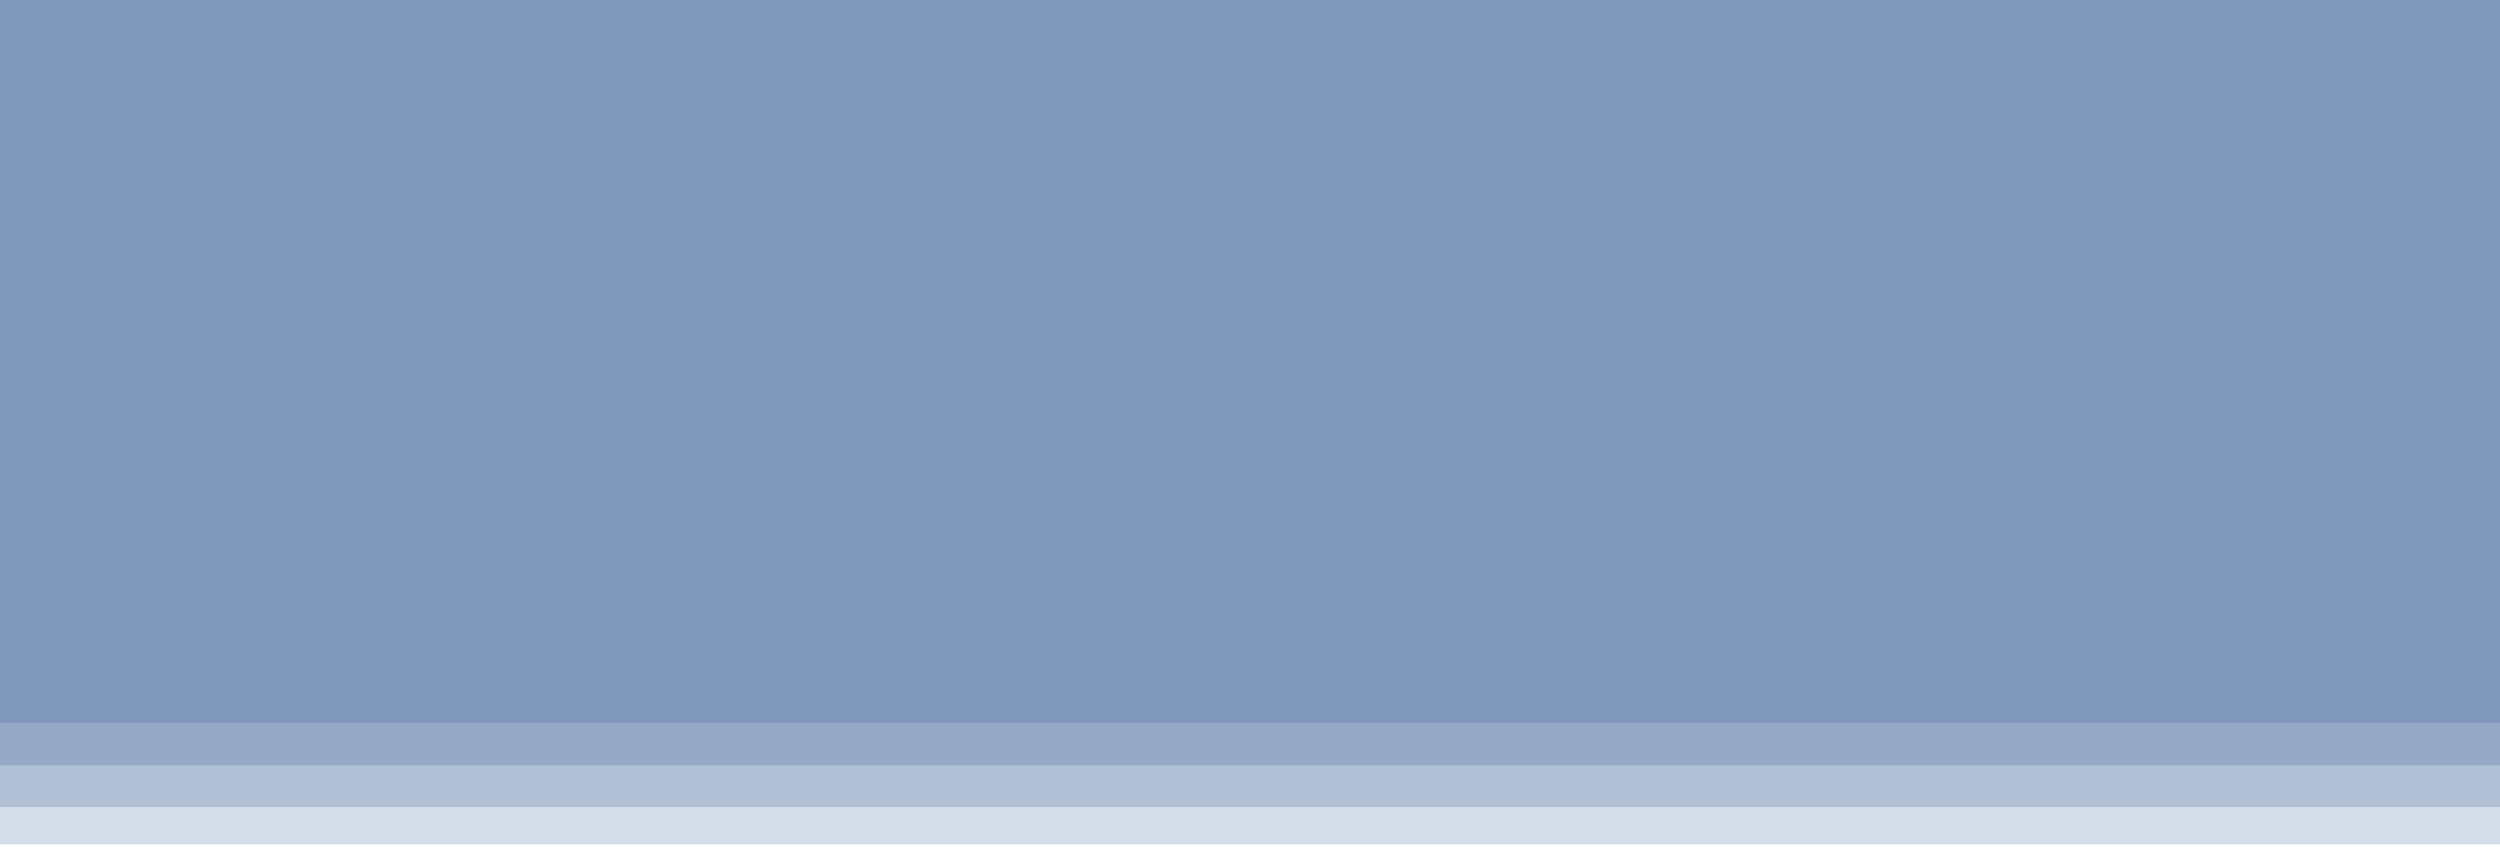
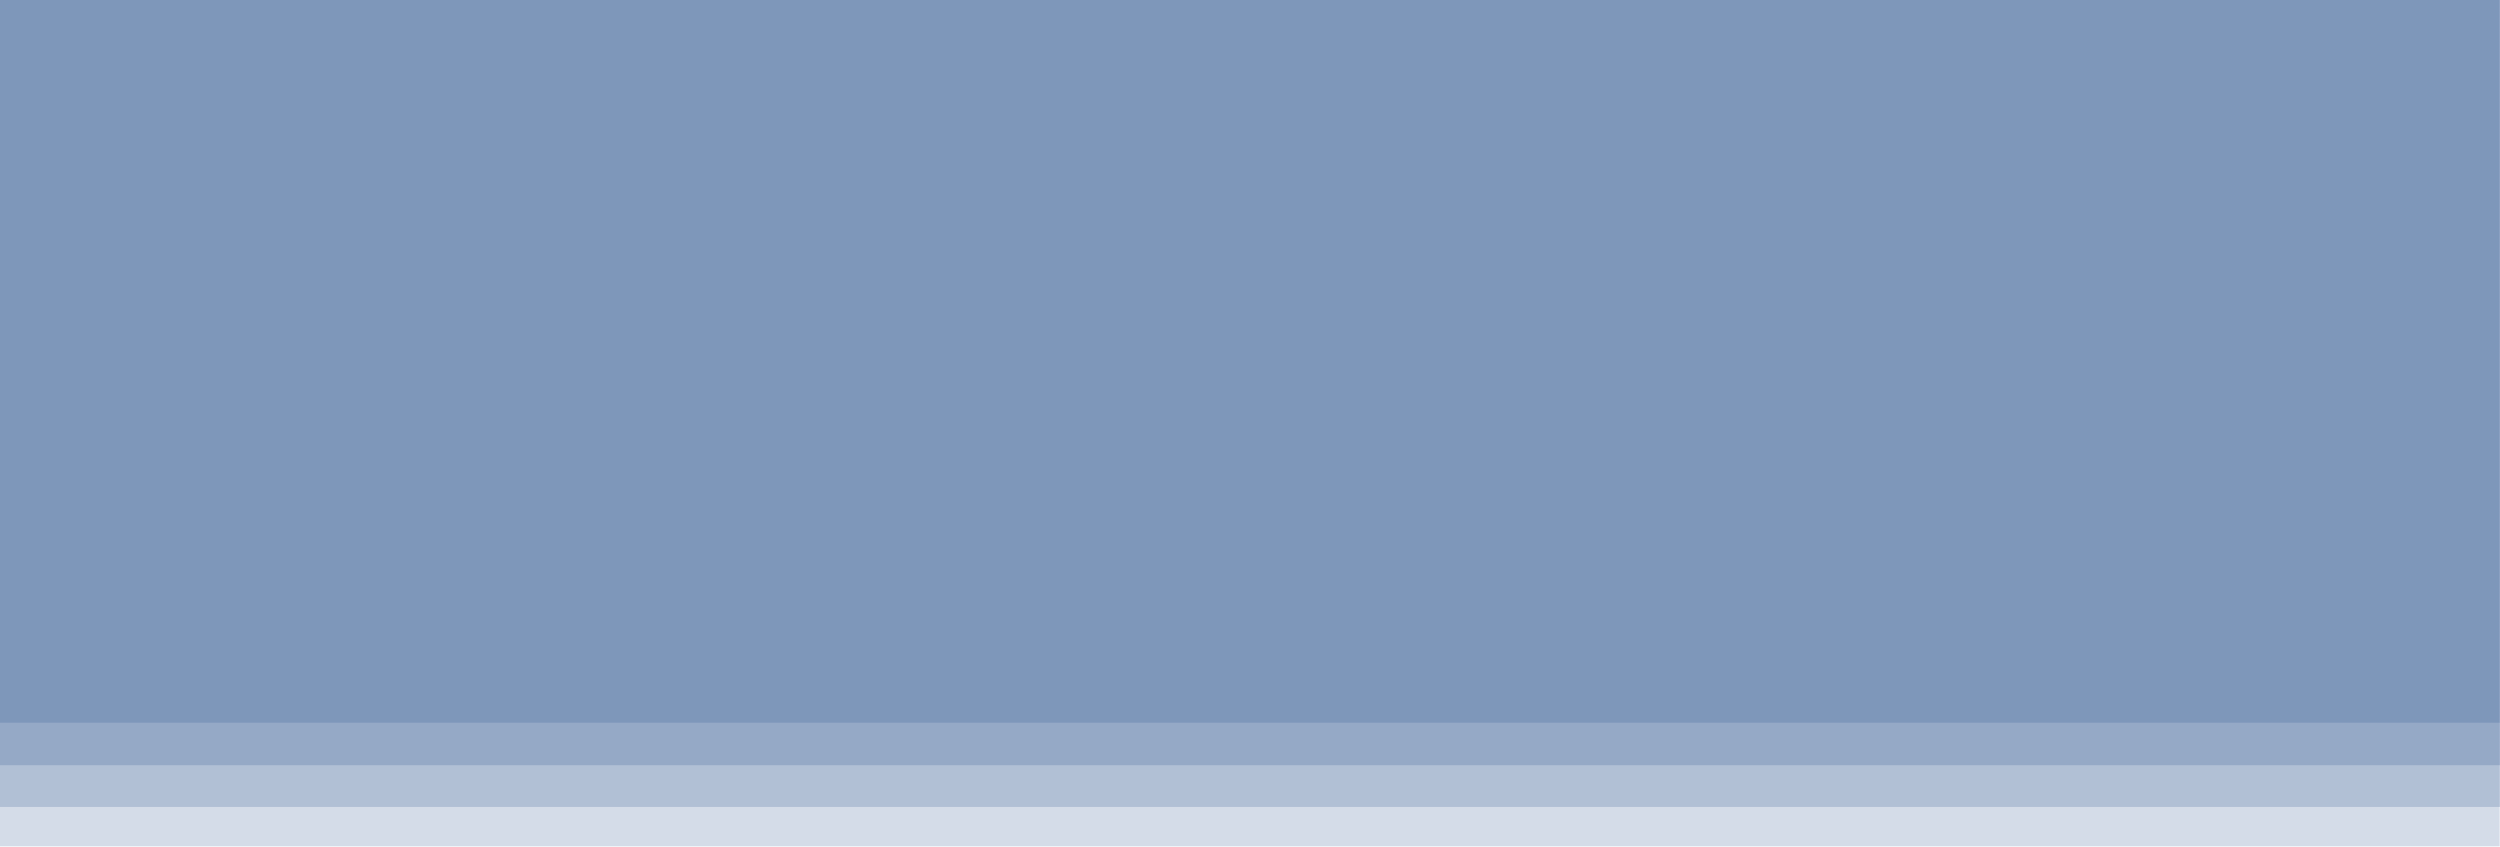
<svg xmlns="http://www.w3.org/2000/svg" width="1920" height="650" viewBox="0 0 508 171.979" version="1.1" id="svg8">
  <defs id="defs2" />
  <g id="layer1" transform="translate(0,-125.0208)">
-     <rect style="opacity:0.193;fill:#204a87;fill-opacity:1;fill-rule:nonzero;stroke:none;stroke-width:0.263;stroke-linecap:round;stroke-linejoin:bevel;stroke-miterlimit:4;stroke-dasharray:none;stroke-opacity:1" id="rect5185" width="509.134" height="171.578" x="0" y="125.021" />
+     <rect style="opacity:0.193;fill:#204a87;fill-opacity:1;fill-rule:nonzero;stroke:none;stroke-width:0.263;stroke-linecap:round;stroke-linejoin:bevel;stroke-miterlimit:4;stroke-dasharray:none;stroke-opacity:1" id="rect5185" width="507.931" height="171.979" x="0" y="125.021" />
    <rect style="opacity:0.193;fill:#204a87;fill-opacity:1;fill-rule:nonzero;stroke:none;stroke-width:0.27;stroke-linecap:round;stroke-linejoin:bevel;stroke-miterlimit:4;stroke-dasharray:none;stroke-opacity:1" id="rect5179" width="508" height="163.973" x="0" y="125.021" />
    <rect style="opacity:0.193;fill:#204a87;fill-opacity:1;fill-rule:nonzero;stroke:none;stroke-width:0.276;stroke-linecap:round;stroke-linejoin:bevel;stroke-miterlimit:4;stroke-dasharray:none;stroke-opacity:1" id="rect5181" width="508" height="155.499" x="0" y="125.021" />
-     <rect style="opacity:0.193;fill:#204a87;fill-opacity:1;fill-rule:nonzero;stroke:none;stroke-width:0.284;stroke-linecap:round;stroke-linejoin:bevel;stroke-miterlimit:4;stroke-dasharray:none;stroke-opacity:1" id="rect5183" width="508.756" height="146.855" x="0" y="125.021" />
+     <rect style="opacity:0.193;fill:#204a87;fill-opacity:1;fill-rule:nonzero;stroke:none;stroke-width:0.283;stroke-linecap:round;stroke-linejoin:bevel;stroke-miterlimit:4;stroke-dasharray:none;stroke-opacity:1" id="rect5183" width="507.954" height="146.855" x="0" y="125.021" />
  </g>
</svg>
